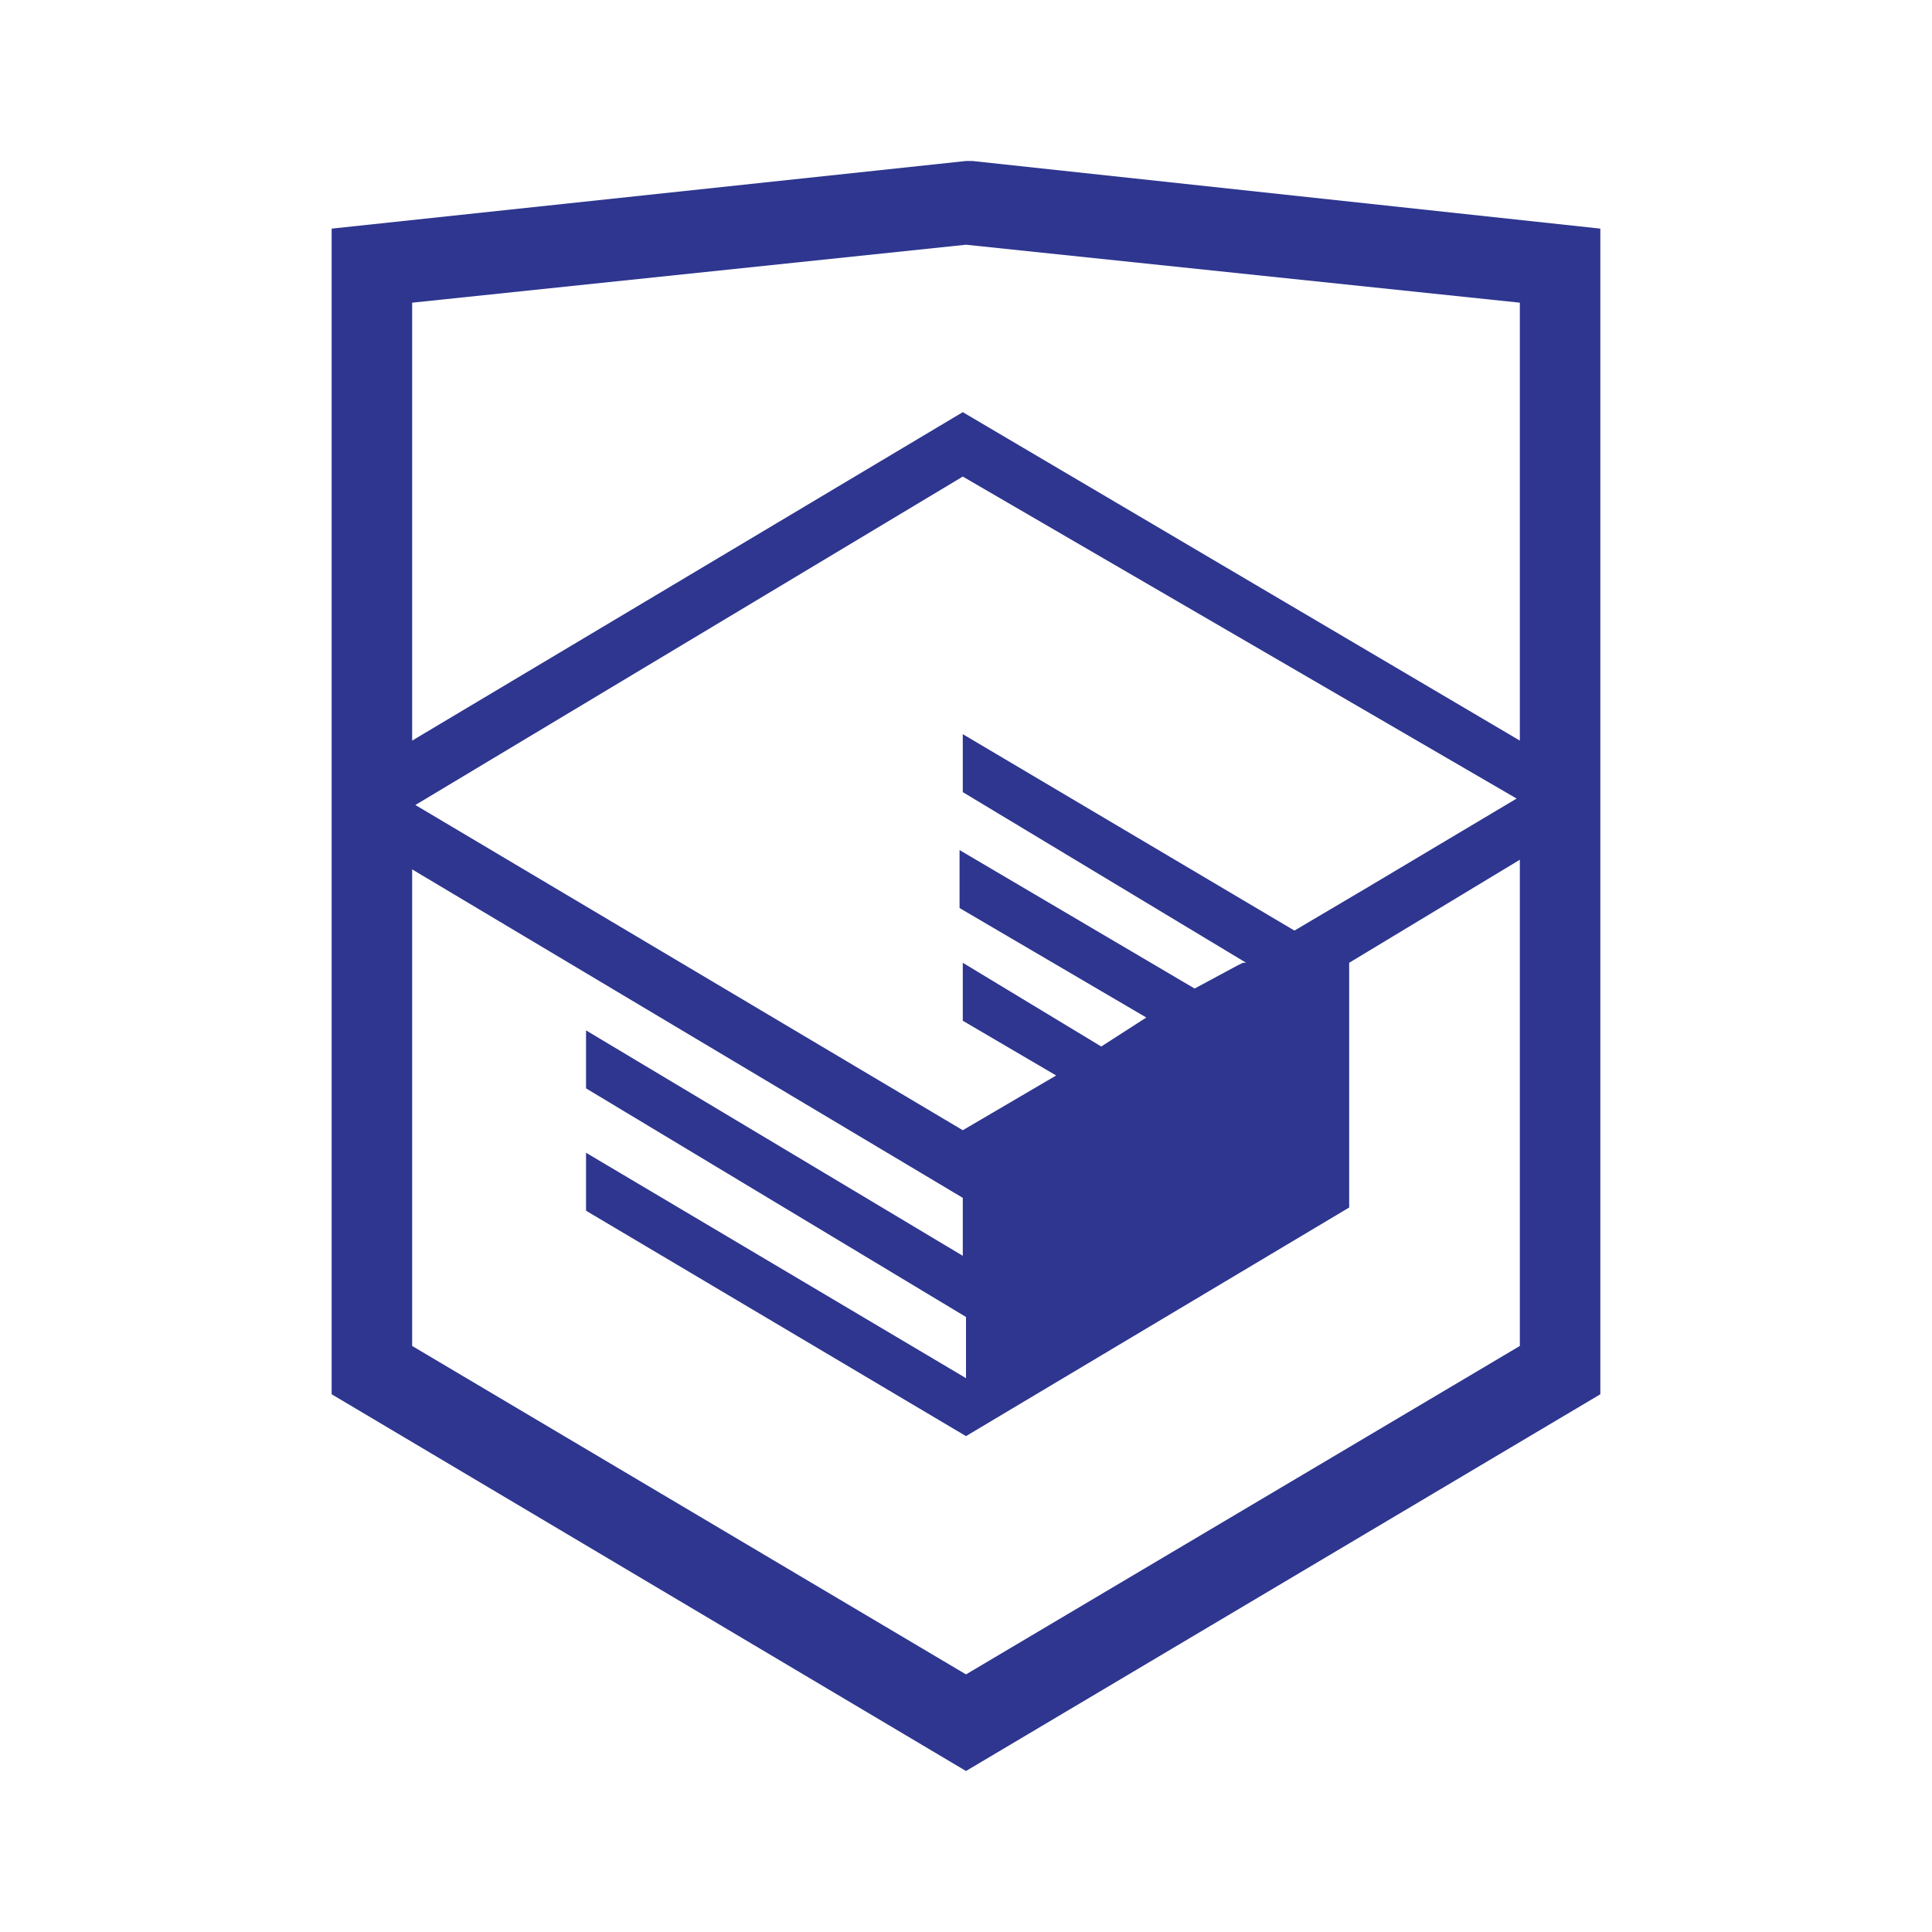
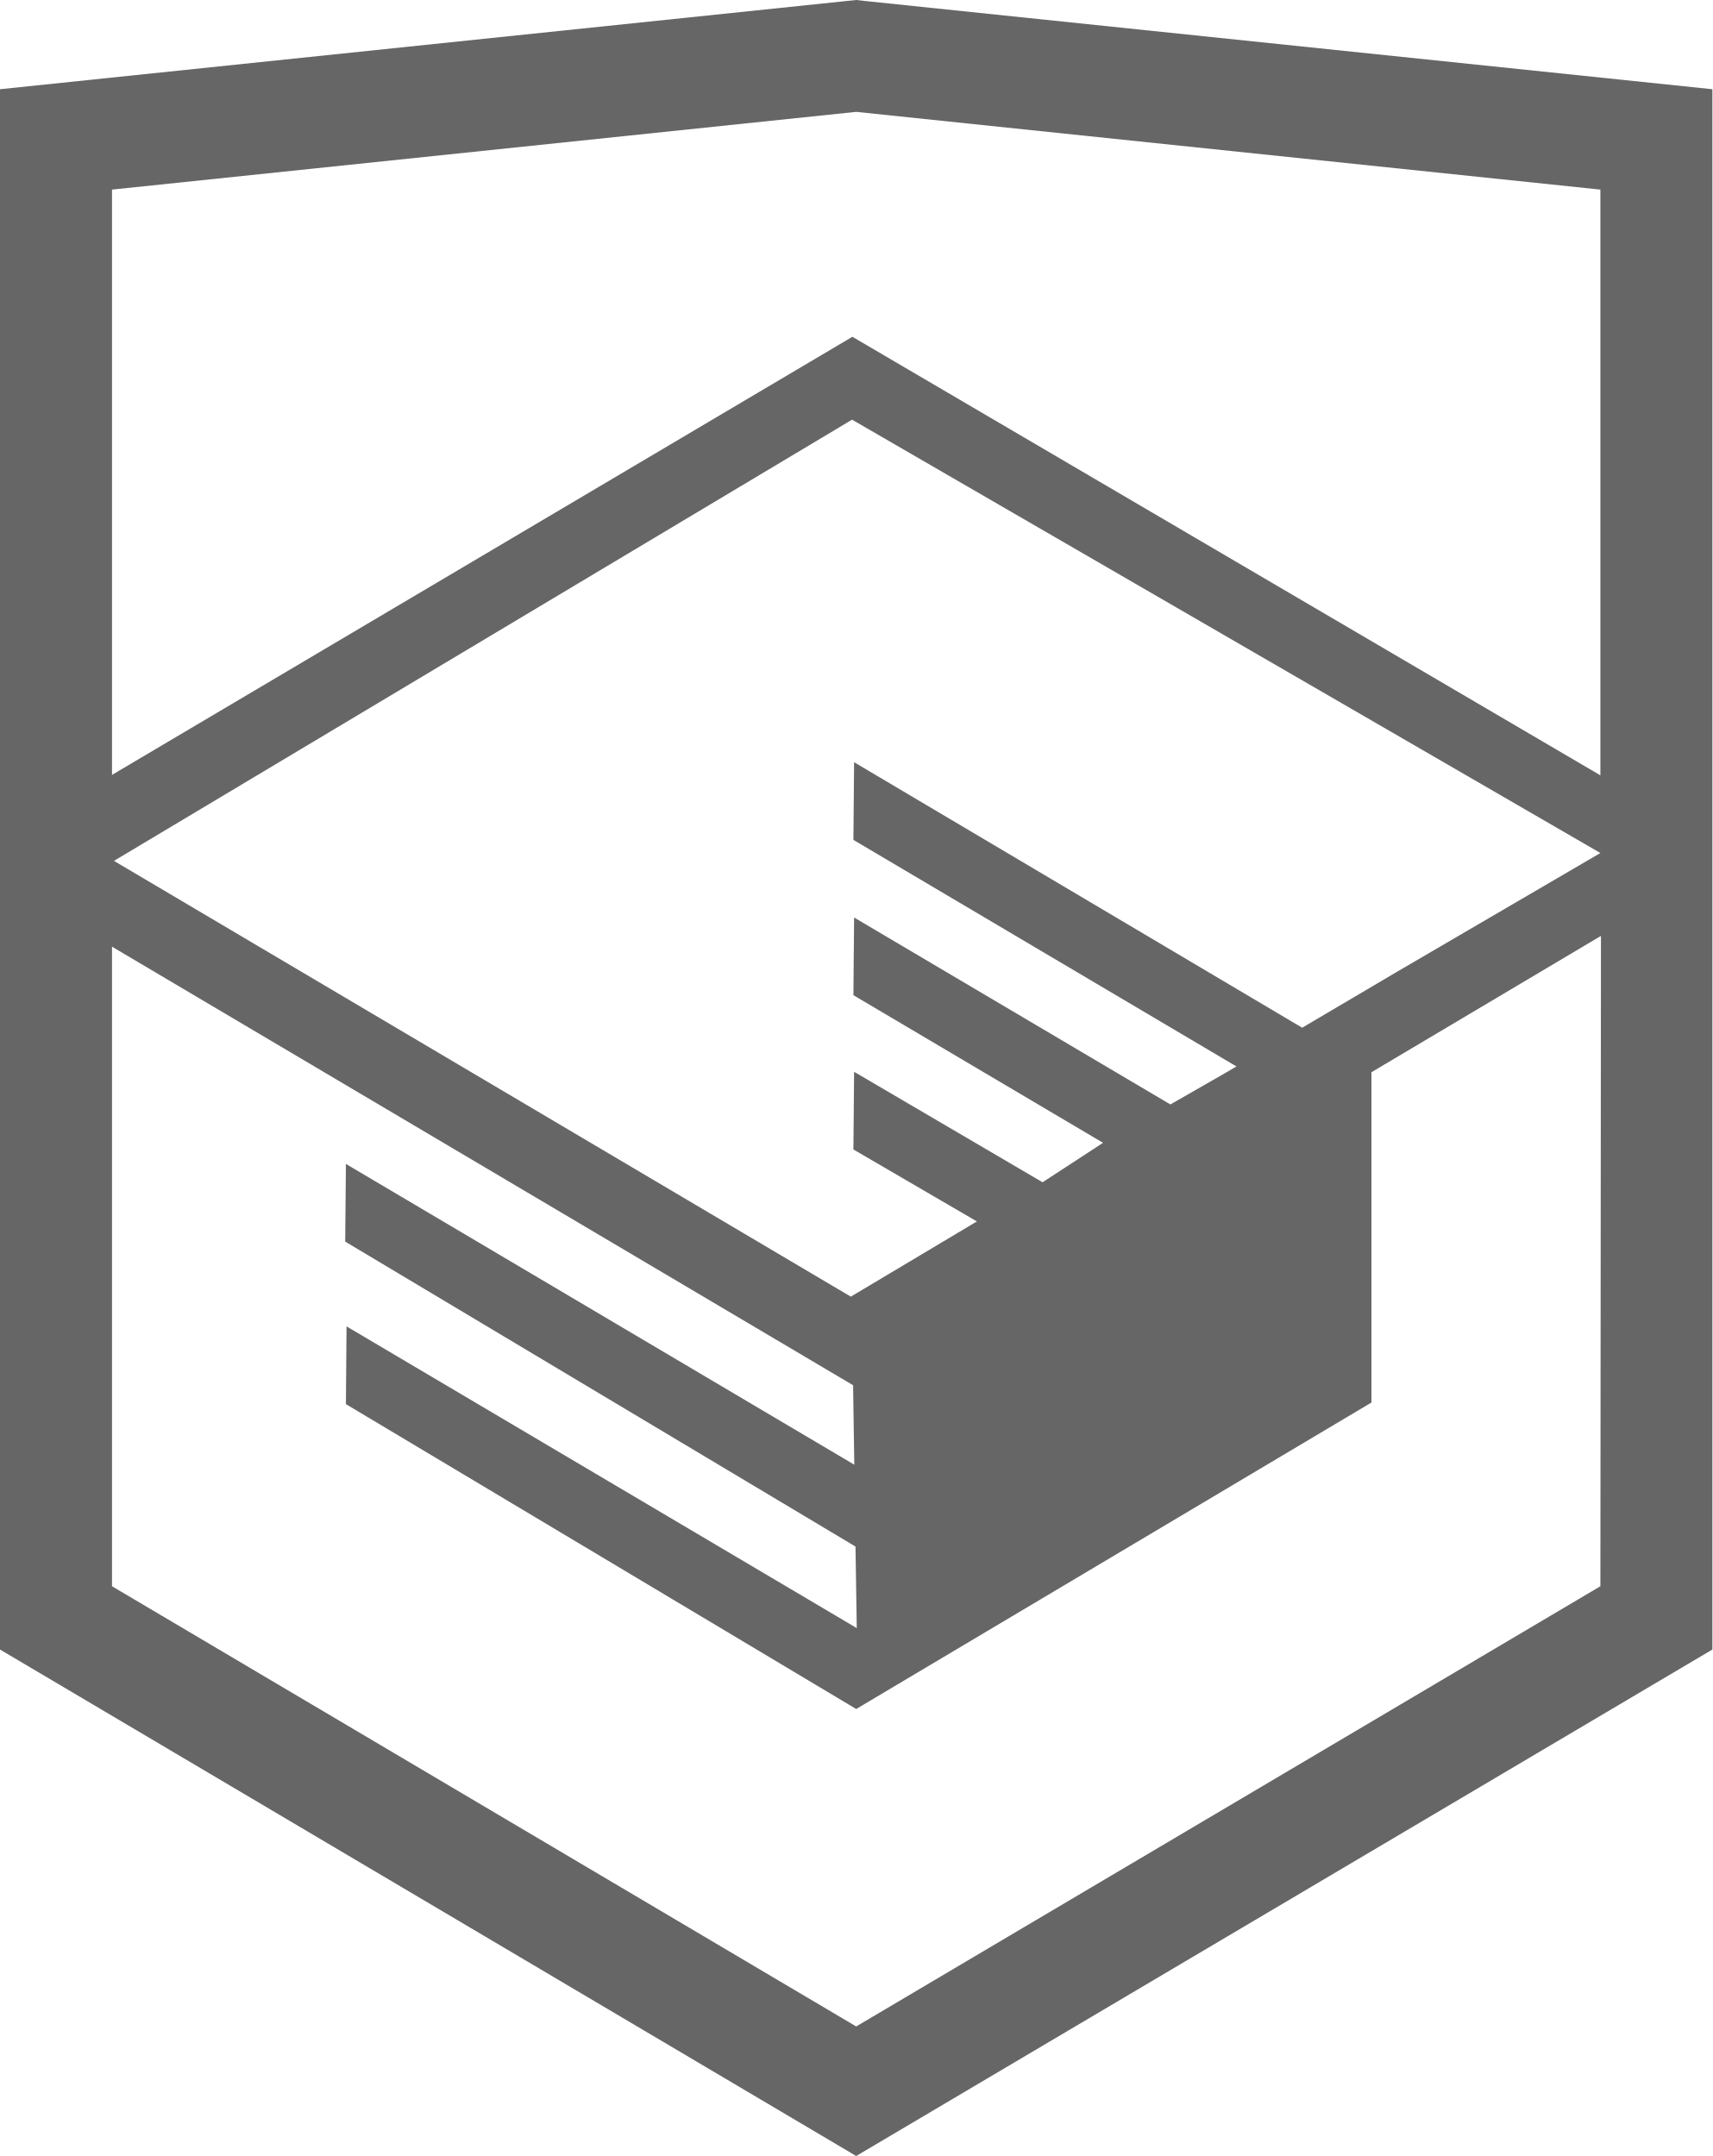
- <svg xmlns="http://www.w3.org/2000/svg" viewBox="0 0 60 60">
-   <path fill="#2E368F" d="M30.2 5h-.2l-19.7 2.1v36.2l19.7 11.7 19.7-11.7v-36.2l-19.5-2.1zm17 36.8l-17.2 10.2-17.2-10.2v-14.8l17.1 10.2v1.8l-11.7-7v1.8l11.8 7.1v1.9l-11.8-7v1.8l11.8 7 11.9-7.1v-7.6l5.3-3.2v15.1zm-.1-17l-4.7 2.8-2.2 1.3-10.3-6.1v1.8l8.8 5.3h-.1l-.2.1-1.3.7-7.3-4.3v1.8l5.8 3.4-1.4.9-4.3-2.6v1.8l2.9 1.7-2.9 1.7-17-10.1 17-10.2 17.2 10zm.1-1.8l-17.3-10.2-17.1 10.2v-13.6l17.2-1.8 17.2 1.8v13.6z" />
+ <svg xmlns="http://www.w3.org/2000/svg" width="27" height="34" viewBox="0 0 27 34" fill="none">
+   <path d="M13.643 0.016L13.5 0L0 1.407V26.013L13.5 34L27 26.013V1.407L13.643 0.016ZM25.234 25.015L13.5 31.957L1.766 25.015V14.929L13.451 21.845L13.47 23.098L5.454 18.355L5.443 19.58L13.489 24.389L13.509 25.675L5.464 20.917L5.454 22.143L13.5 26.951L21.624 22.118V20.893V16.909L25.243 14.759L25.234 25.015ZM25.234 13.452L22.015 15.332L20.532 16.207L13.467 12.02L13.456 13.245L19.496 16.818L19.443 16.849L19.313 16.925L18.454 17.417L13.467 14.469L13.456 15.694L17.392 18.022L16.459 18.631L16.438 18.644L13.467 16.902L13.456 18.127L15.403 19.262L13.415 20.448L1.797 13.576L13.435 6.618L25.234 13.452ZM25.234 12.227L13.44 5.311L1.766 12.22V2.99L13.5 1.764L25.234 2.99V12.227Z" fill="#666666" />
</svg>
